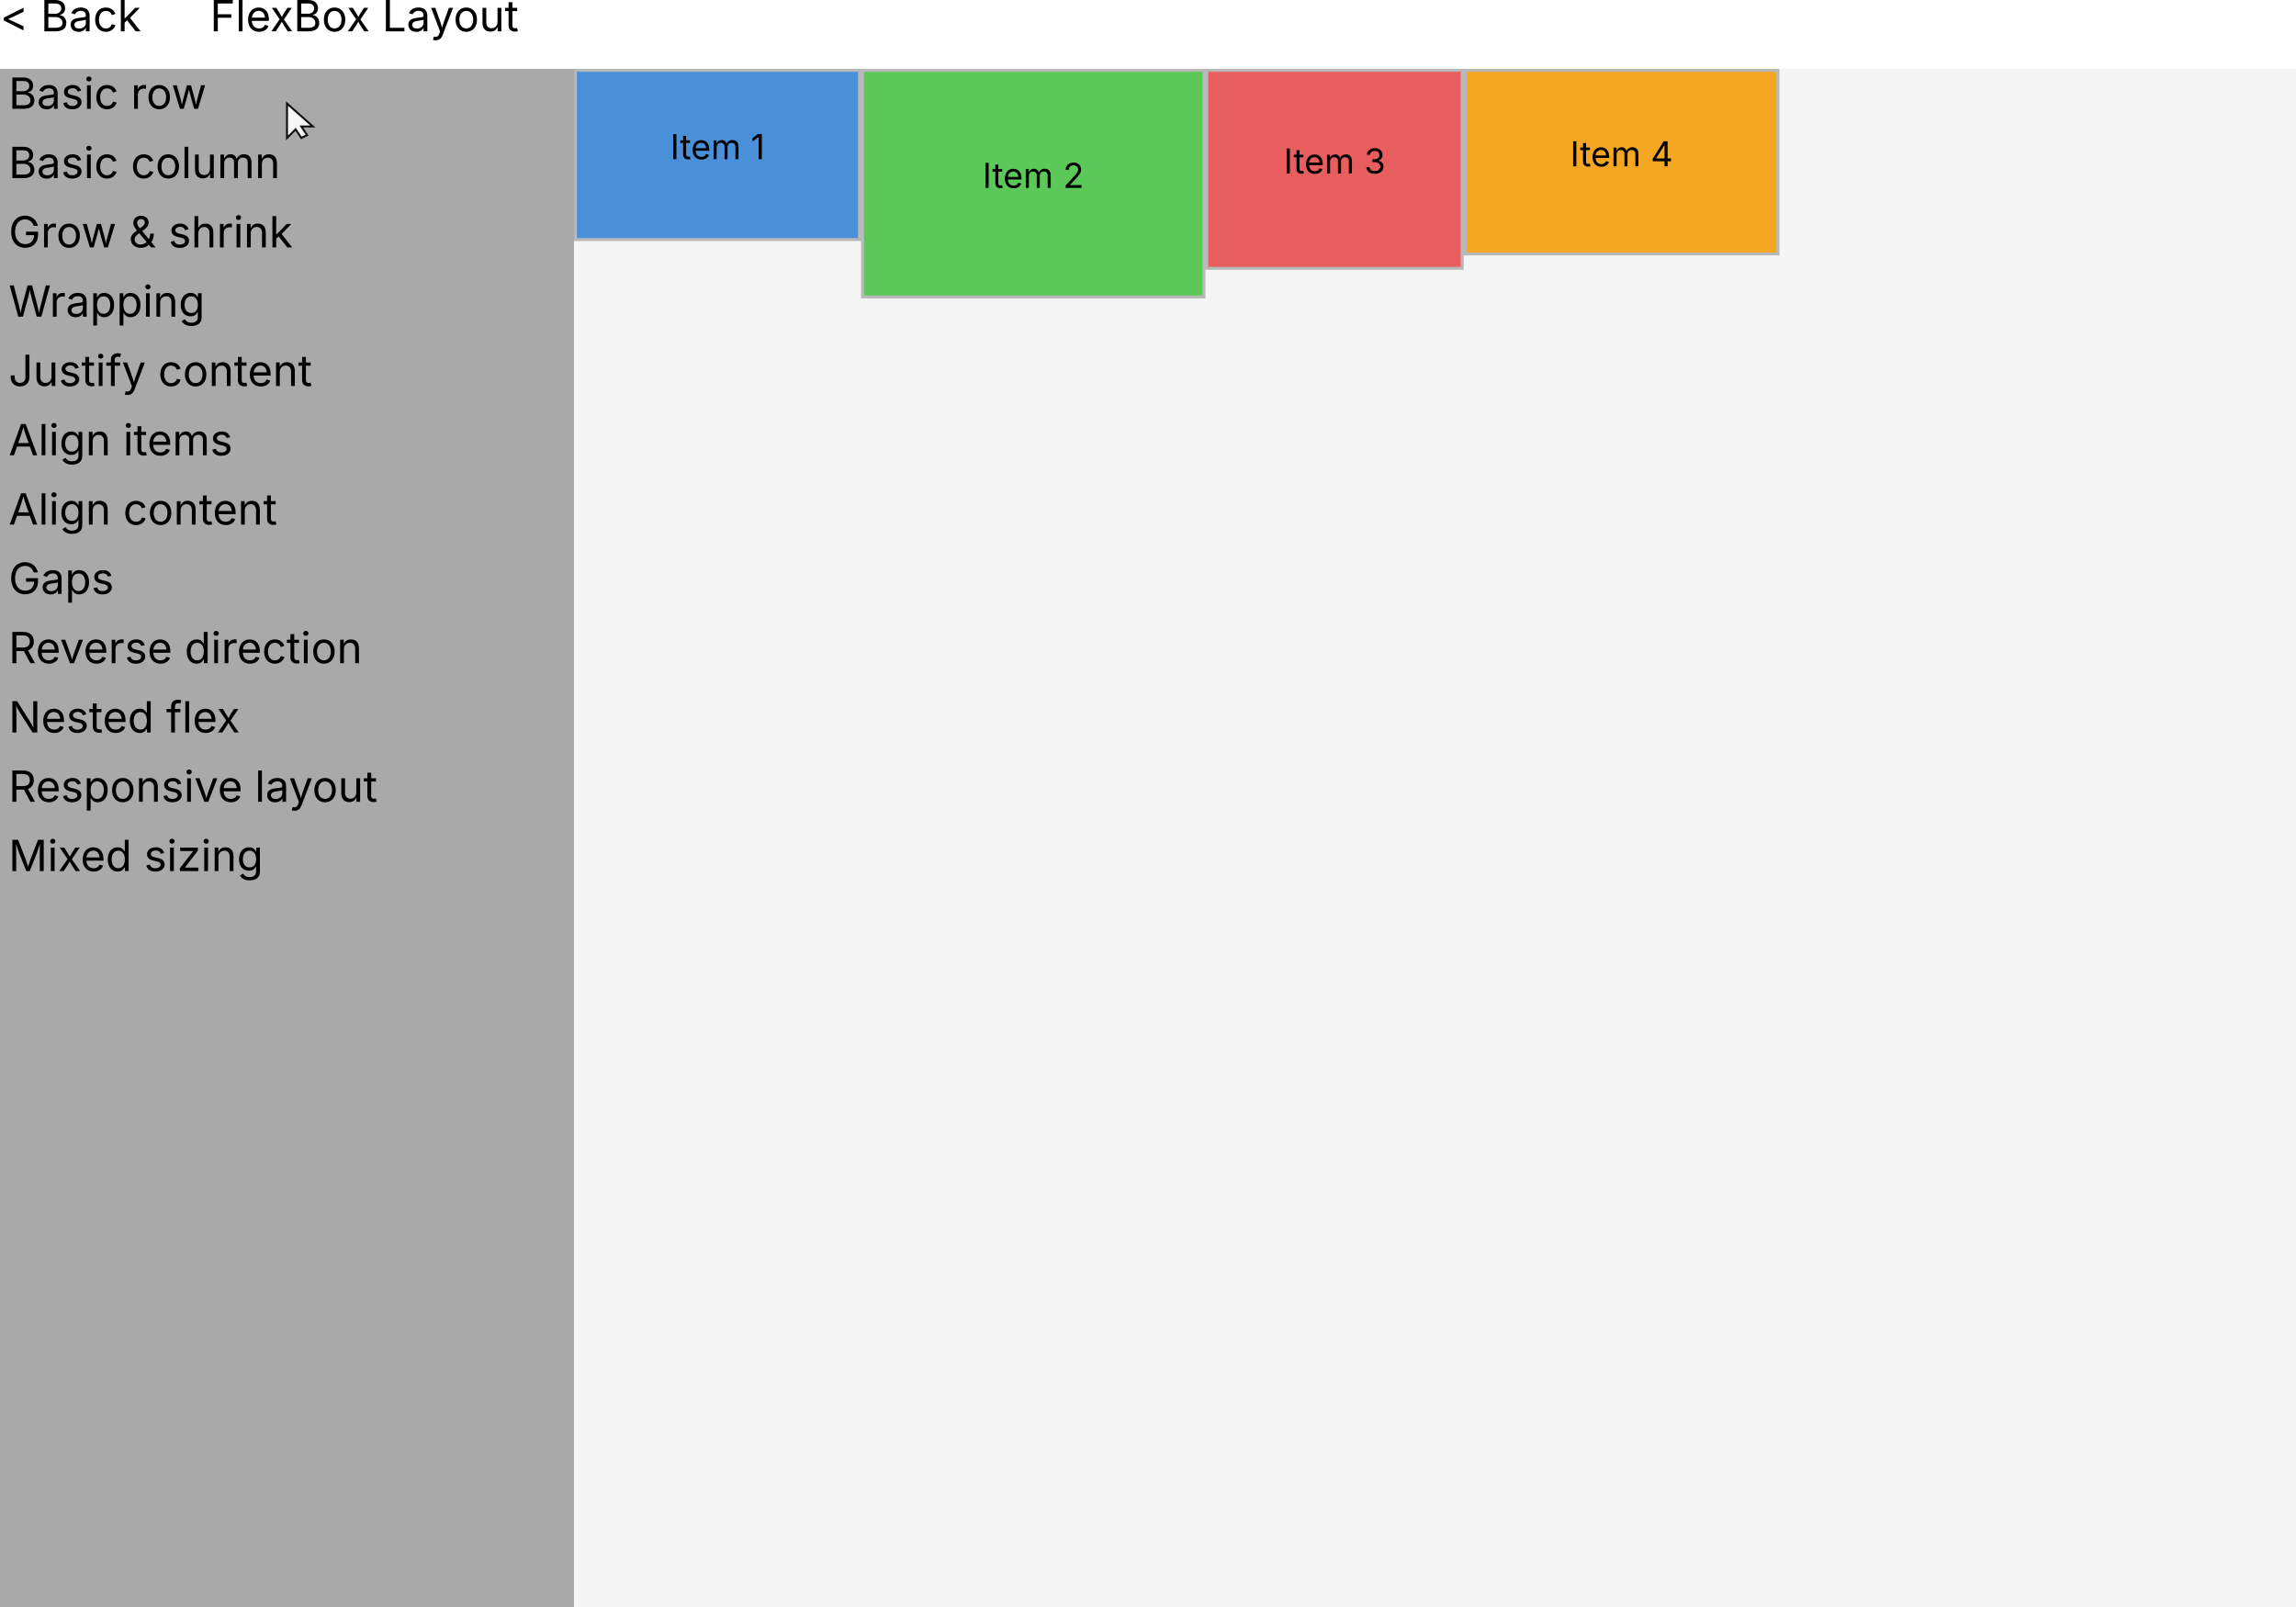
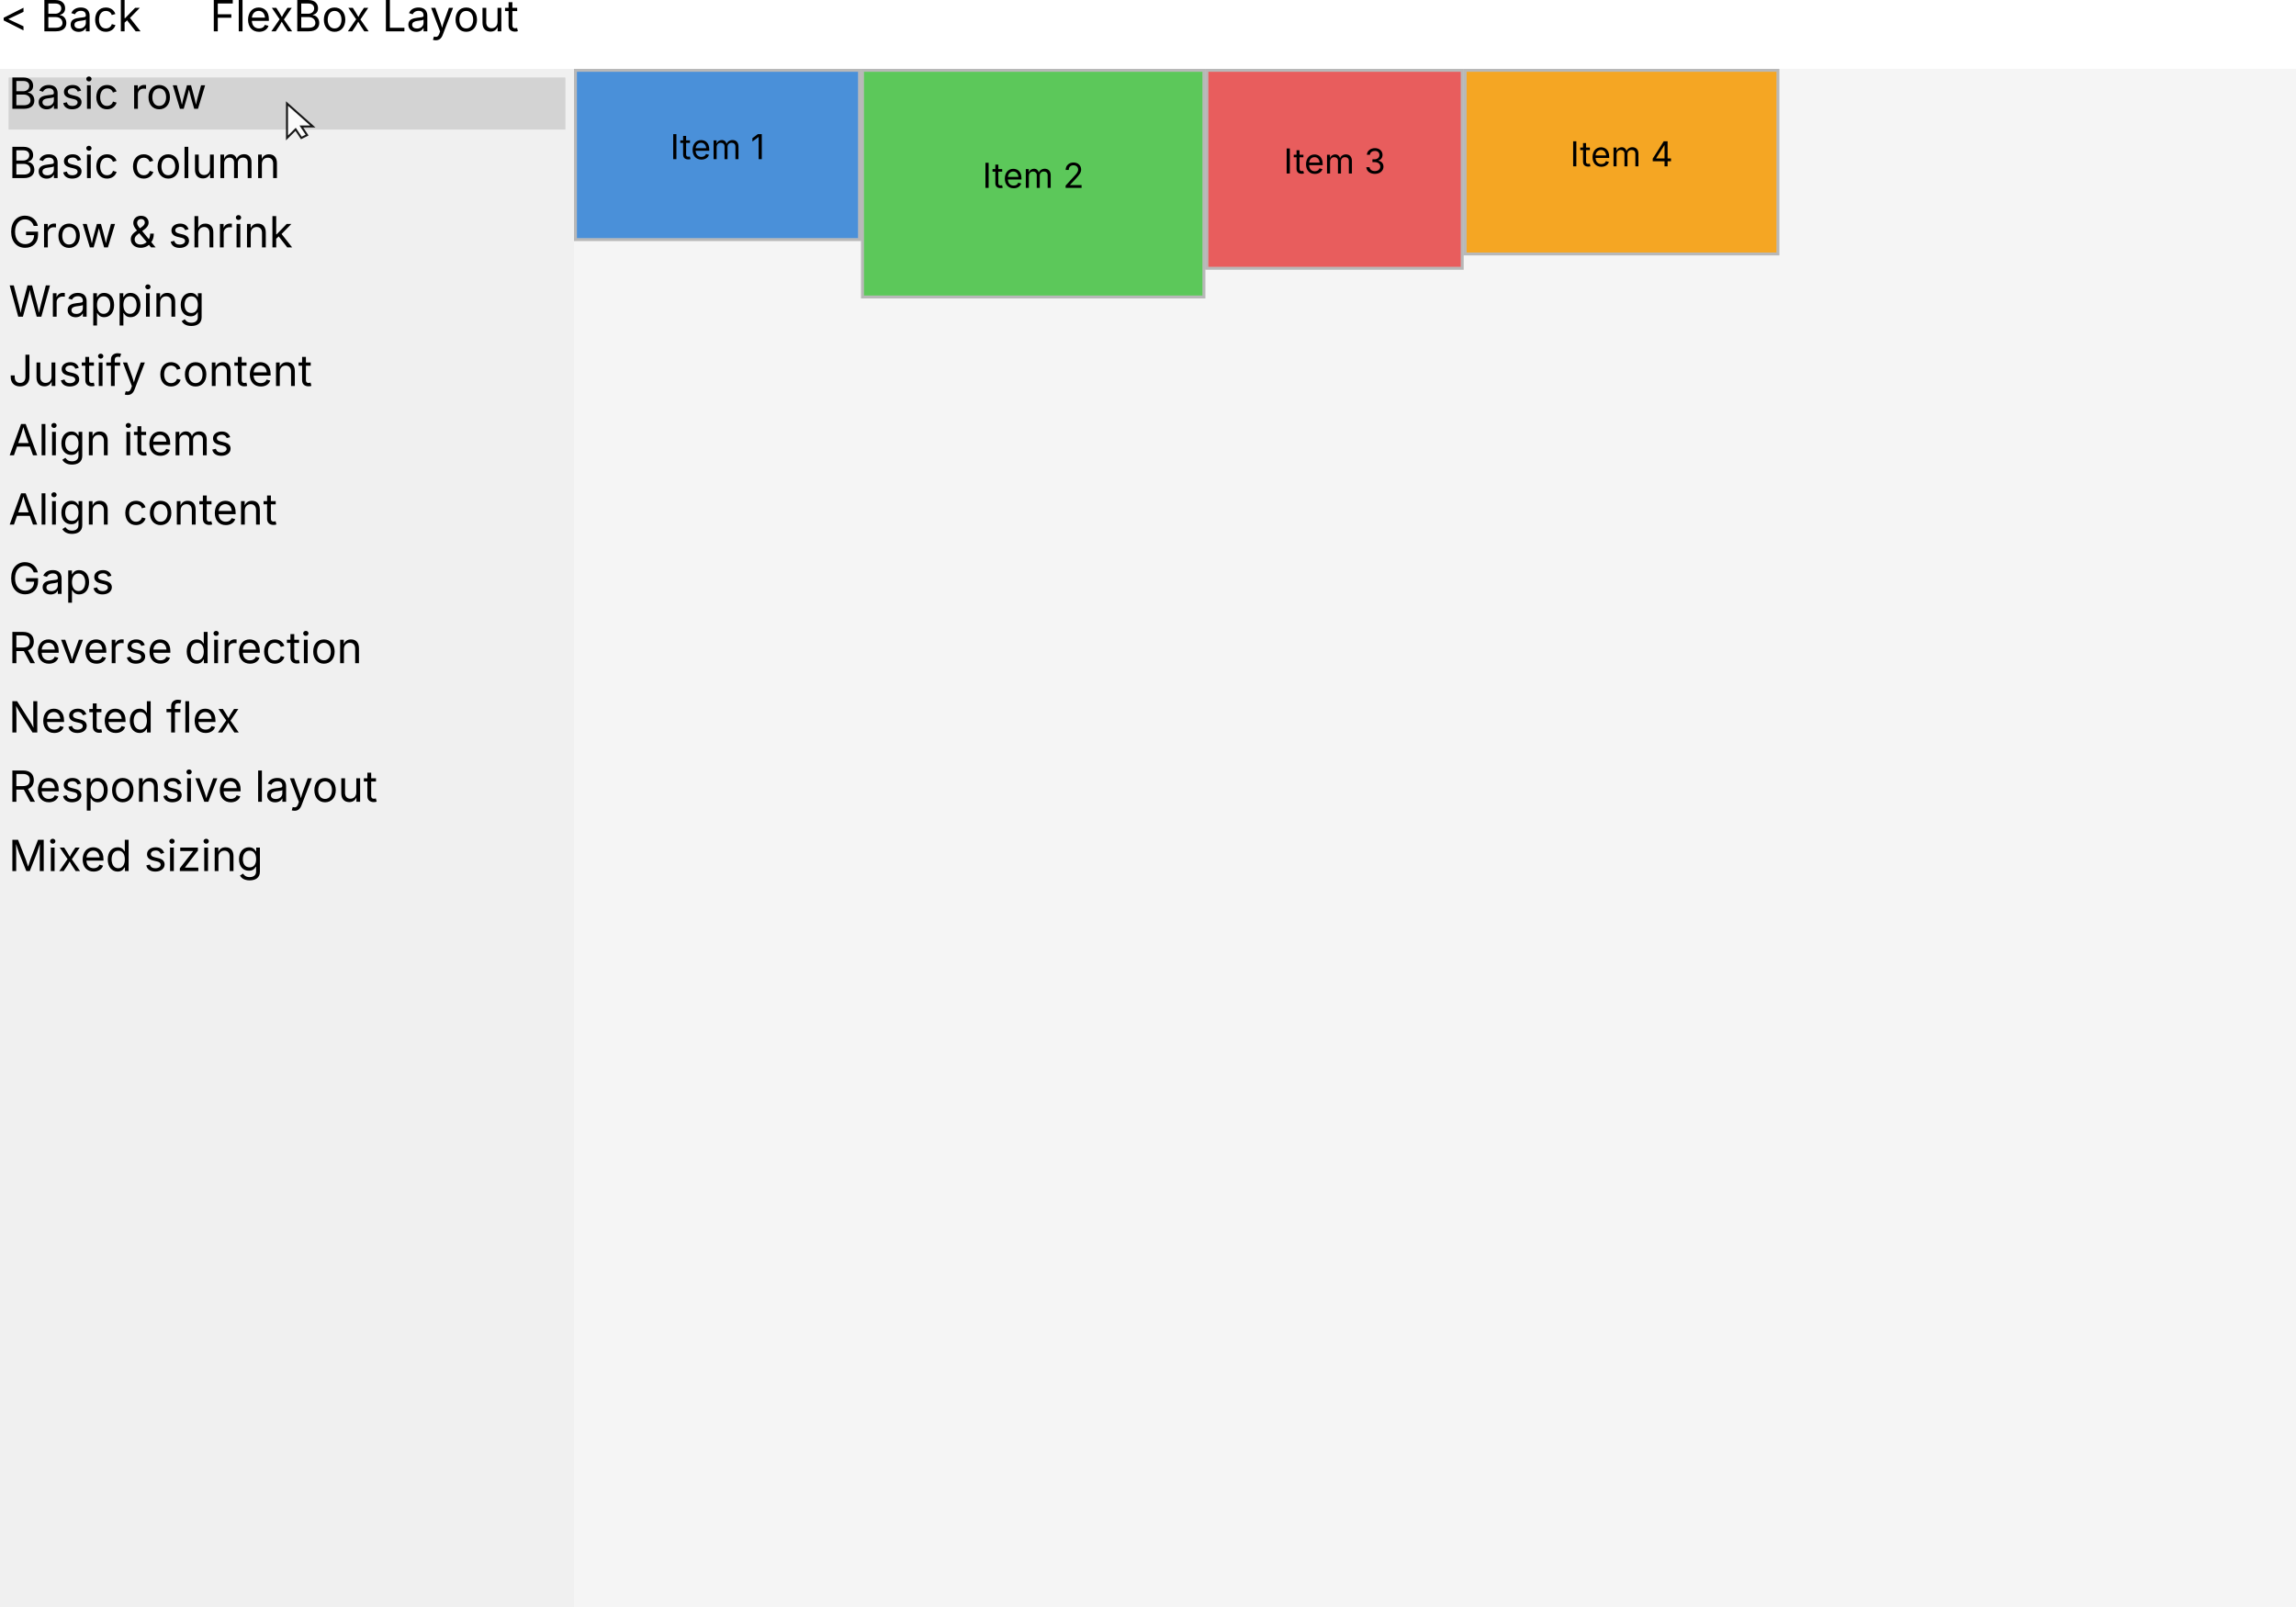
<svg xmlns="http://www.w3.org/2000/svg" width="800" height="560" viewBox="0 0 800 560">
-   <rect x="0" y="24" width="800" height="536" fill="#A9A9A9" />
+   <rect x="3" y="27" width="194" height="18.15" fill="#D3D3D3" />
  <text x="3" y="27" fill="#000000" text-anchor="start" dominant-baseline="text-before-edge" font-size="15" font-family="Inter" xml:space="preserve">Basic row</text>
  <text x="3" y="51.15" fill="#000000" text-anchor="start" dominant-baseline="text-before-edge" font-size="15" font-family="Inter" xml:space="preserve">Basic column</text>
  <text x="3" y="75.3" fill="#000000" text-anchor="start" dominant-baseline="text-before-edge" font-size="15" font-family="Inter" xml:space="preserve">Grow &amp; shrink</text>
  <text x="3" y="99.45" fill="#000000" text-anchor="start" dominant-baseline="text-before-edge" font-size="15" font-family="Inter" xml:space="preserve">Wrapping</text>
  <text x="3" y="123.6" fill="#000000" text-anchor="start" dominant-baseline="text-before-edge" font-size="15" font-family="Inter" xml:space="preserve">Justify content</text>
  <text x="3" y="147.75" fill="#000000" text-anchor="start" dominant-baseline="text-before-edge" font-size="15" font-family="Inter" xml:space="preserve">Align items</text>
  <text x="3" y="171.9" fill="#000000" text-anchor="start" dominant-baseline="text-before-edge" font-size="15" font-family="Inter" xml:space="preserve">Align content</text>
  <text x="3" y="196.05" fill="#000000" text-anchor="start" dominant-baseline="text-before-edge" font-size="15" font-family="Inter" xml:space="preserve">Gaps</text>
  <text x="3" y="220.2" fill="#000000" text-anchor="start" dominant-baseline="text-before-edge" font-size="15" font-family="Inter" xml:space="preserve">Reverse direction</text>
  <text x="3" y="244.34" fill="#000000" text-anchor="start" dominant-baseline="text-before-edge" font-size="15" font-family="Inter" xml:space="preserve">Nested flex</text>
  <text x="3" y="268.49" fill="#000000" text-anchor="start" dominant-baseline="text-before-edge" font-size="15" font-family="Inter" xml:space="preserve">Responsive layout</text>
  <text x="3" y="292.64" fill="#000000" text-anchor="start" dominant-baseline="text-before-edge" font-size="15" font-family="Inter" xml:space="preserve">Mixed sizing</text>
  <rect x="200" y="24" width="600" height="536" fill="#F5F5F5" />
  <rect x="201" y="25" width="98" height="58" fill="#4A90D9" />
  <text x="233.51" y="46.74" fill="#000000" text-anchor="start" dominant-baseline="text-before-edge" font-size="12" font-family="Inter" xml:space="preserve">Item 1</text>
  <rect x="200.5" y="24.5" width="99" height="59" fill="none" stroke="#000000" stroke-opacity="0.25" />
  <rect x="301" y="25" width="118" height="78" fill="#5CC85A" />
  <text x="342.3" y="56.74" fill="#000000" text-anchor="start" dominant-baseline="text-before-edge" font-size="12" font-family="Inter" xml:space="preserve">Item 2</text>
  <rect x="300.5" y="24.5" width="119" height="79" fill="none" stroke="#000000" stroke-opacity="0.25" />
  <rect x="421" y="25" width="88" height="68" fill="#E85D5D" />
  <text x="447.25" y="51.74" fill="#000000" text-anchor="start" dominant-baseline="text-before-edge" font-size="12" font-family="Inter" xml:space="preserve">Item 3</text>
  <rect x="420.5" y="24.5" width="89" height="69" fill="none" stroke="#000000" stroke-opacity="0.25" />
  <rect x="511" y="25" width="108" height="63" fill="#F5A623" />
  <text x="547.08" y="49.24" fill="#000000" text-anchor="start" dominant-baseline="text-before-edge" font-size="12" font-family="Inter" xml:space="preserve">Item 4</text>
  <rect x="510.5" y="24.5" width="109" height="64" fill="none" stroke="#000000" stroke-opacity="0.25" />
  <rect x="0" y="0" width="800" height="24" fill="#FFFFFF" />
  <text x="0" y="0" fill="#000000" text-anchor="start" dominant-baseline="text-before-edge" font-size="15" font-family="Inter" xml:space="preserve">&lt; Back</text>
  <text x="73.18" y="0" fill="#000000" text-anchor="start" dominant-baseline="text-before-edge" font-size="15" font-family="Inter" xml:space="preserve">FlexBox Layout</text>
  <g transform="translate(100 36.07471)" opacity="0.9">
    <polygon points="0,0 0,12 3,9 5,12 7,11 5,8 9,8" fill="white" stroke="black" stroke-width="0.7" />
  </g>
</svg>
